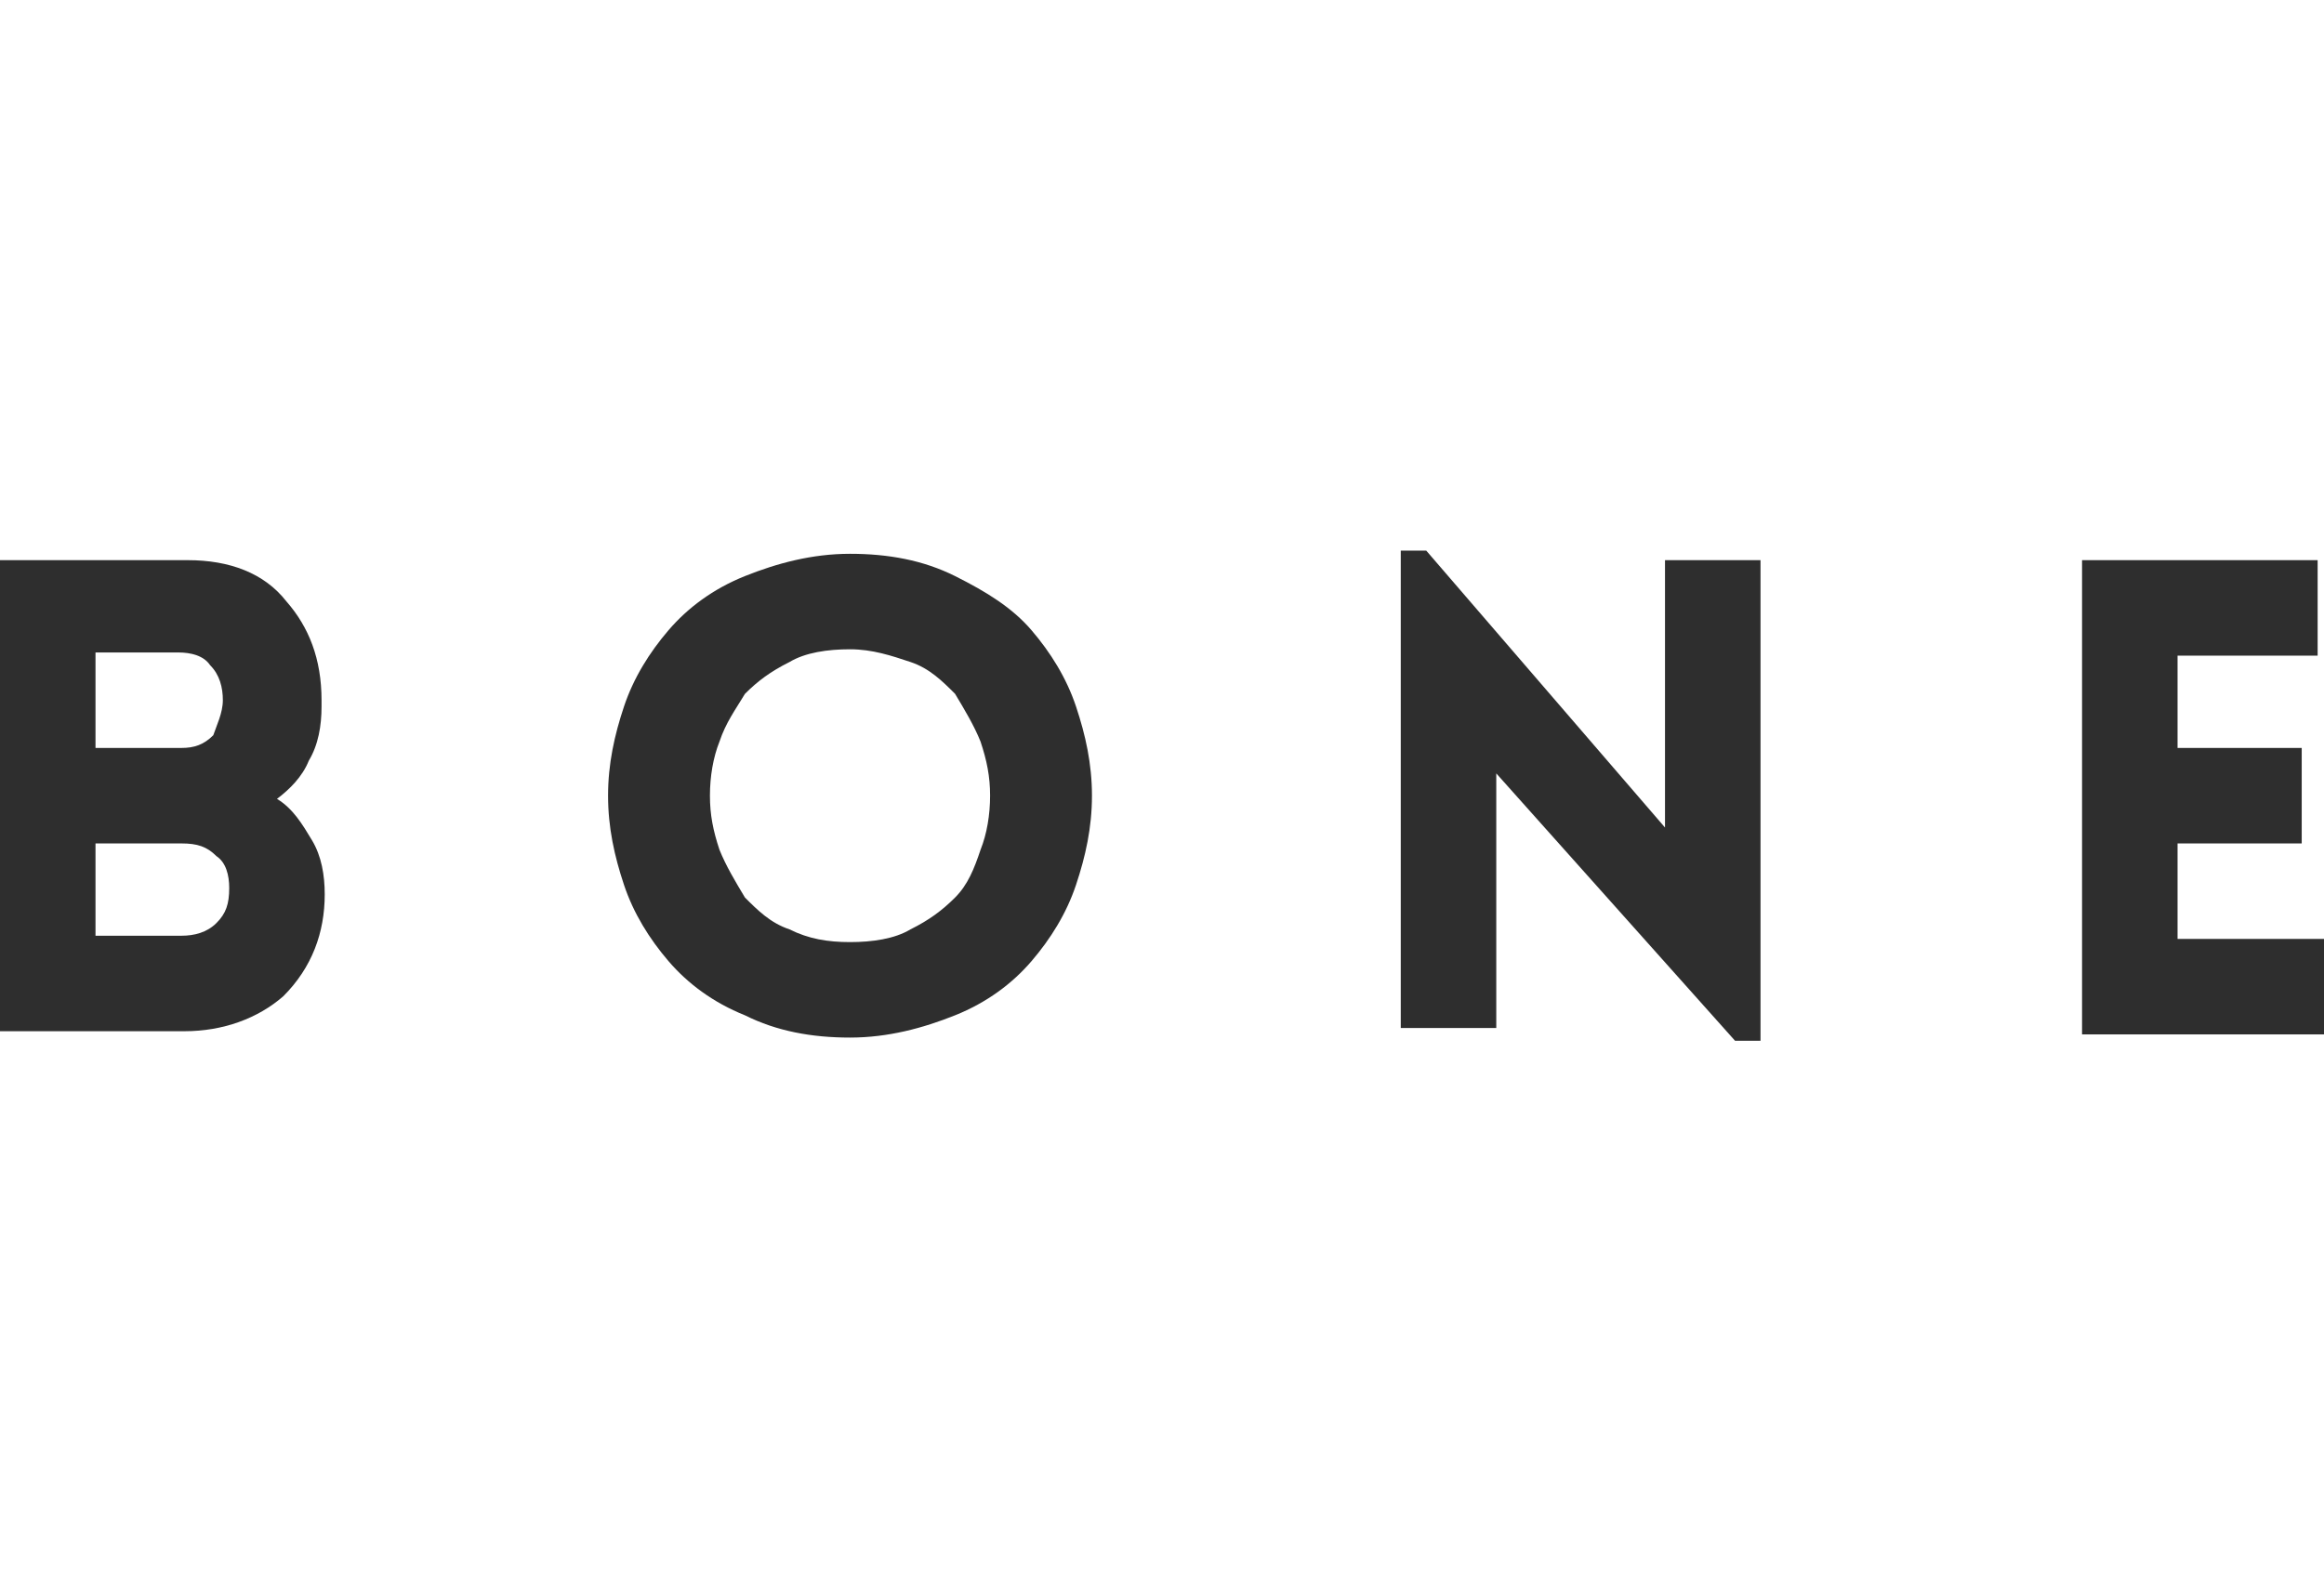
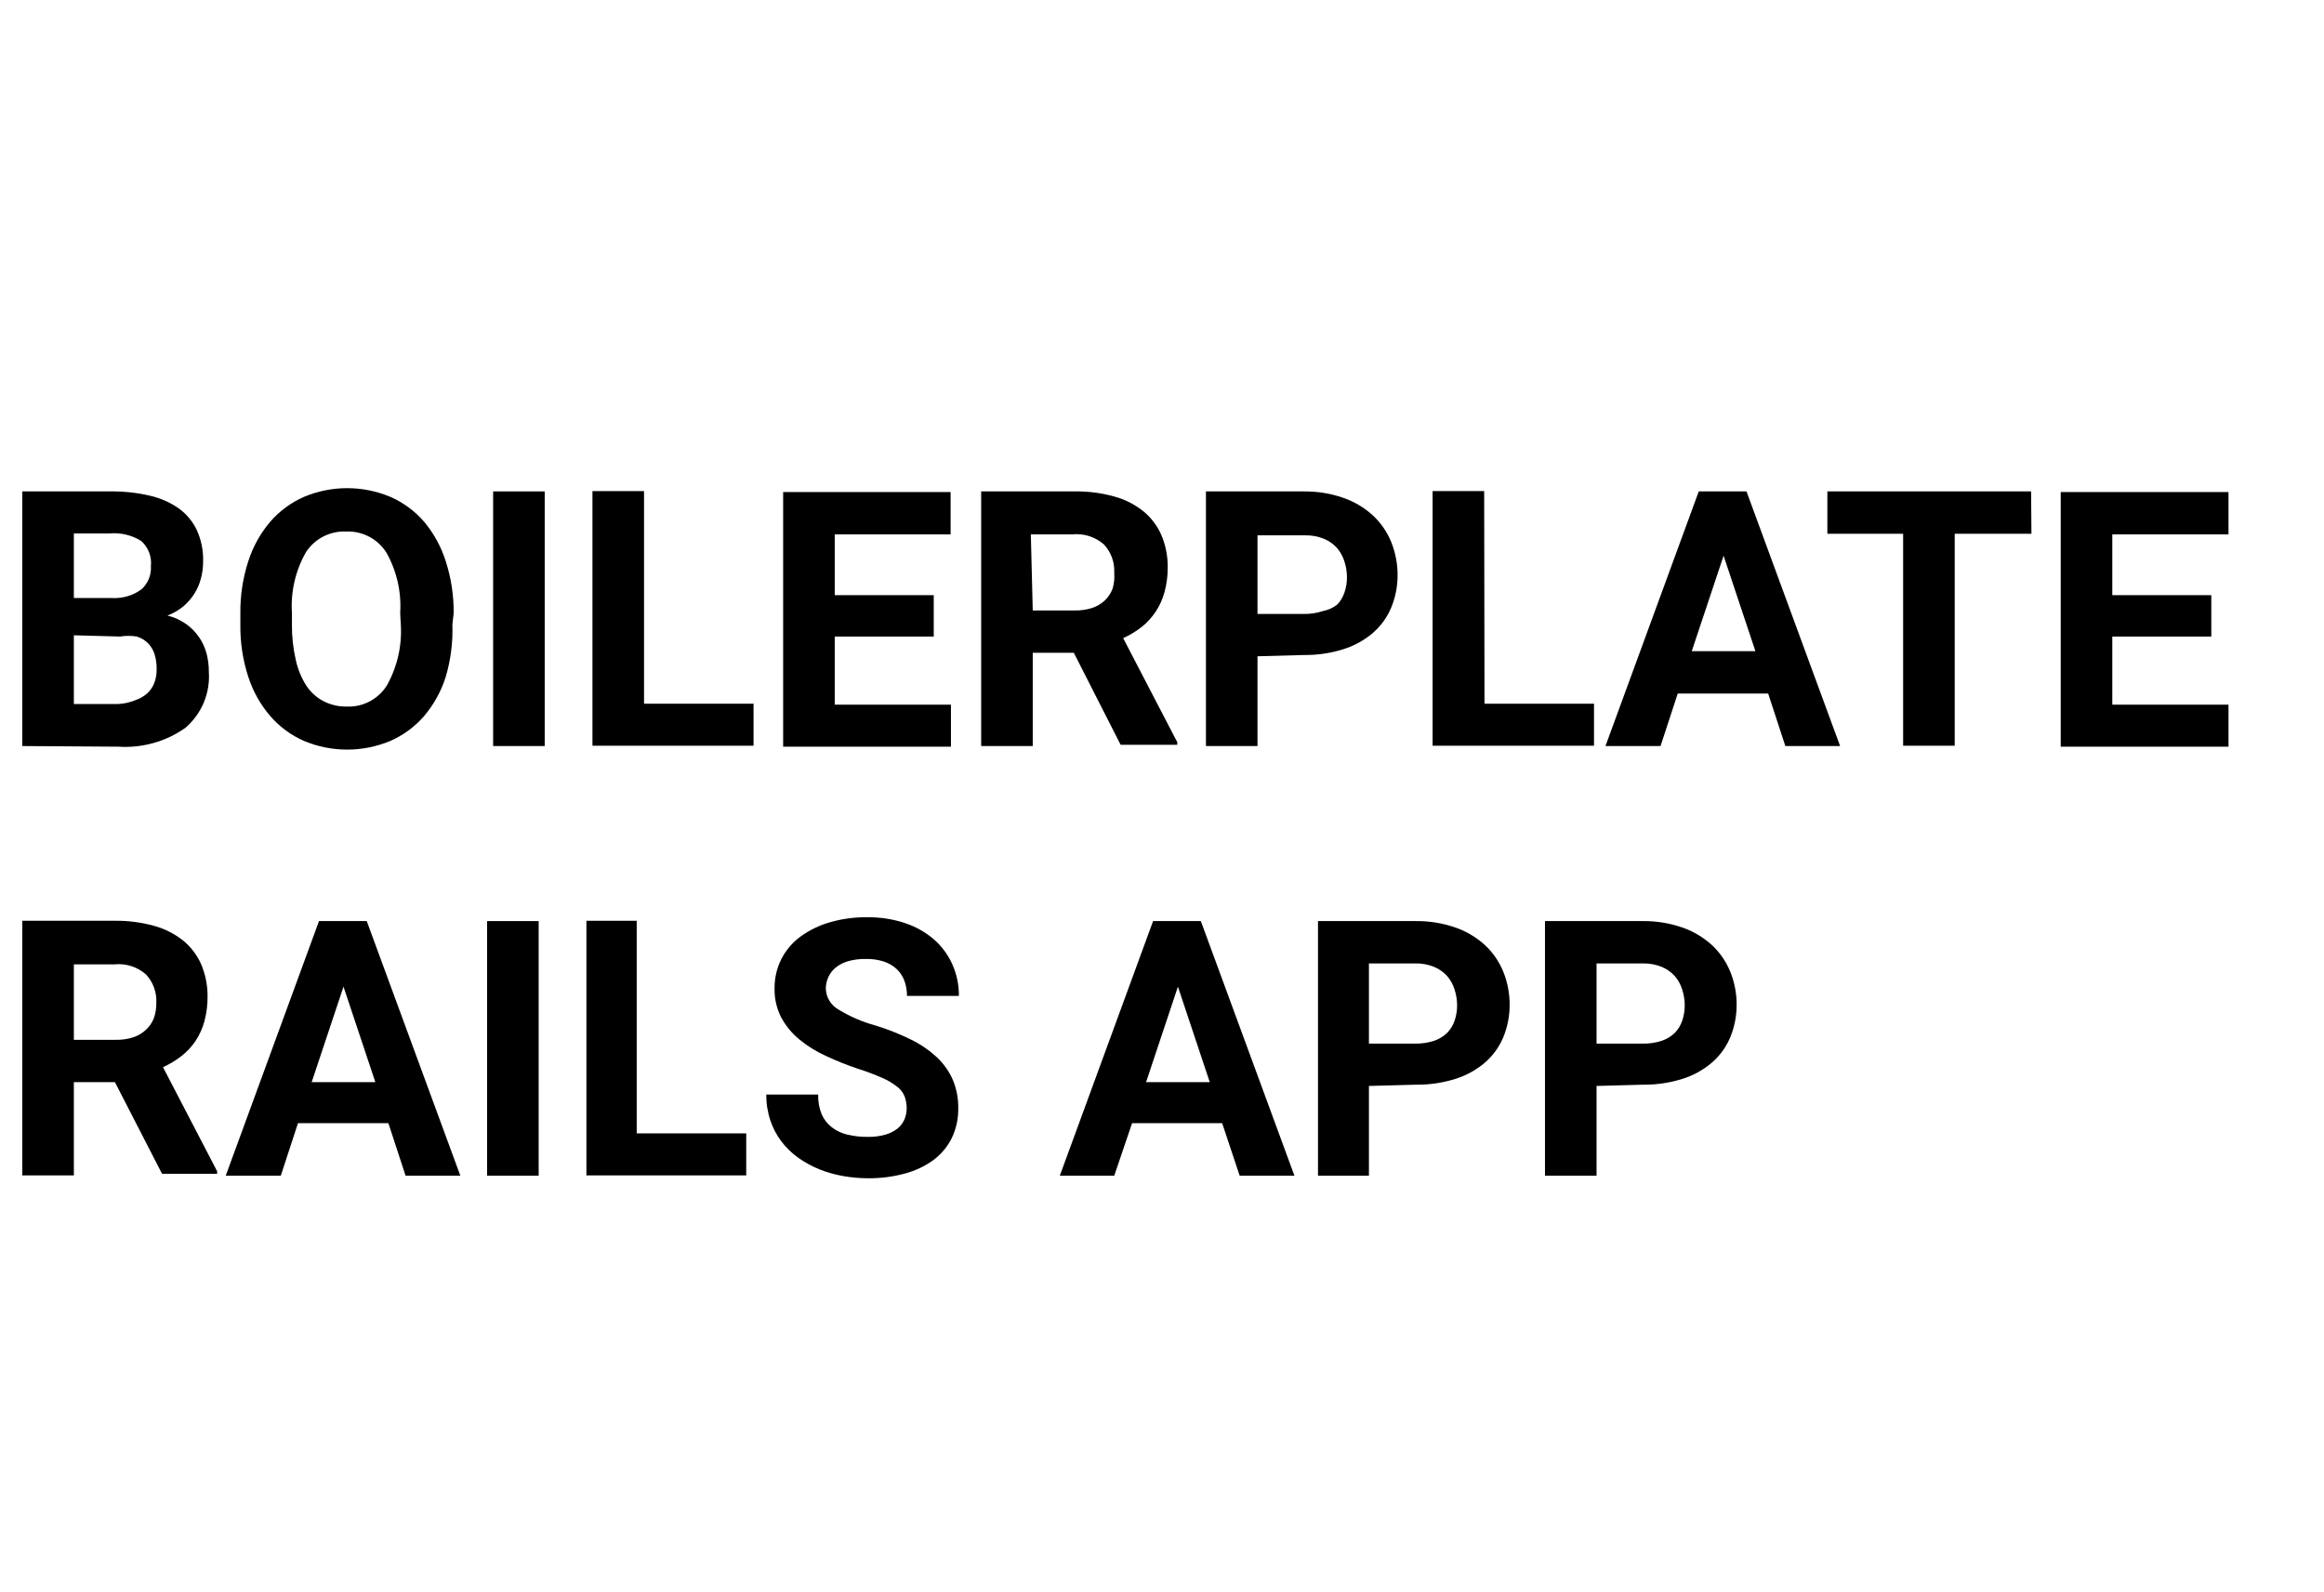
- <svg xmlns="http://www.w3.org/2000/svg" version="1.1" x="0px" y="0px" width="73px" height="50px" viewBox="0 0 73 50" style="enable-background:new 0 0 73 50;" xml:space="preserve">
-   <style type="text/css">
- 	.st0{opacity:0;}
- 	.st1{fill:#2E2E2E;}
- </style>
+ <svg xmlns="http://www.w3.org/2000/svg" id="Layer_1" data-name="Layer 1" viewBox="0 0 73 50">
  <defs>
- </defs>
-   <rect class="st0" width="73" height="50" />
-   <g>
-     <path class="st1" d="M0,32.4V17.6h5.9c1.3,0,2.4,0.4,3.1,1.3c0.7,0.8,1.1,1.8,1.1,3.1c0,0.1,0,0.1,0,0.2c0,0.6-0.1,1.2-0.4,1.7   c-0.2,0.5-0.6,0.9-1,1.2c0.5,0.3,0.8,0.8,1.1,1.3s0.4,1.1,0.4,1.7c0,1.2-0.4,2.3-1.3,3.2C8.1,32,7,32.4,5.8,32.4H0z M3,23.5h1.8   h0.9c0.4,0,0.7-0.1,1-0.4C6.8,22.8,7,22.4,7,22c0-0.4-0.1-0.8-0.4-1.1c-0.2-0.3-0.6-0.4-1-0.4H3V23.5z M3,29.4h1.8h0.9   c0.4,0,0.8-0.1,1.1-0.4s0.4-0.6,0.4-1.1c0-0.4-0.1-0.8-0.4-1c-0.3-0.3-0.6-0.4-1.1-0.4H3V29.4z" />
-     <path class="st1" d="M19.6,27.8c-0.3-0.9-0.5-1.8-0.5-2.8s0.2-1.9,0.5-2.8c0.3-0.9,0.8-1.7,1.4-2.4c0.6-0.7,1.4-1.3,2.4-1.7   c1-0.4,2.1-0.7,3.3-0.7c1.2,0,2.3,0.2,3.3,0.7s1.8,1,2.4,1.7c0.6,0.7,1.1,1.5,1.4,2.4c0.3,0.9,0.5,1.8,0.5,2.8s-0.2,1.9-0.5,2.8   c-0.3,0.9-0.8,1.7-1.4,2.4c-0.6,0.7-1.4,1.3-2.4,1.7s-2.1,0.7-3.3,0.7c-1.2,0-2.3-0.2-3.3-0.7c-1-0.4-1.8-1-2.4-1.7   C20.4,29.5,19.9,28.7,19.6,27.8z M22.6,23.3c-0.2,0.5-0.3,1.1-0.3,1.7c0,0.6,0.1,1.1,0.3,1.7c0.2,0.5,0.5,1,0.8,1.5   c0.4,0.4,0.8,0.8,1.4,1c0.6,0.3,1.2,0.4,1.9,0.4c0.7,0,1.4-0.1,1.9-0.4c0.6-0.3,1-0.6,1.4-1c0.4-0.4,0.6-0.9,0.8-1.5   c0.2-0.5,0.3-1.1,0.3-1.7c0-0.6-0.1-1.1-0.3-1.7c-0.2-0.5-0.5-1-0.8-1.5c-0.4-0.4-0.8-0.8-1.4-1s-1.2-0.4-1.9-0.4   c-0.7,0-1.4,0.1-1.9,0.4c-0.6,0.3-1,0.6-1.4,1C23.1,22.3,22.8,22.7,22.6,23.3z" />
-     <path class="st1" d="M44,32.4V17.3h0.8l7.5,8.7v-8.4h3v15.1h-0.8L47,24.3v8H44z" />
-     <path class="st1" d="M65.4,32.4V17.6h7.4v3h-4.4v2.9h3.9v3h-3.9v3H73v3H65.4z" />
+     <style>.cls-1{fill-opacity:0;}</style>
+   </defs>
+   <g id="Layer_2" data-name="Layer 2">
+     <rect class="cls-1" width="73" height="50" />
  </g>
+   <path d="M.7,23.44v-8H3.46a5.18,5.18,0,0,1,1.23.13,2.59,2.59,0,0,1,.92.4,1.78,1.78,0,0,1,.57.68,2.23,2.23,0,0,1,.2,1,2,2,0,0,1-.07.53,1.7,1.7,0,0,1-.55.87,1.78,1.78,0,0,1-.5.29,1.72,1.72,0,0,1,.59.27,1.65,1.65,0,0,1,.64.93,2.22,2.22,0,0,1,.07.57,2.12,2.12,0,0,1-.74,1.76,3.27,3.27,0,0,1-2.1.59Zm1.62-4.65h1.2a1.44,1.44,0,0,0,.92-.27.9.9,0,0,0,.3-.73A.93.93,0,0,0,4.44,17a1.61,1.61,0,0,0-1-.24H2.32Zm0,1.17v2.16H3.71A1.64,1.64,0,0,0,4.25,22a1.07,1.07,0,0,0,.38-.22.87.87,0,0,0,.22-.33,1.14,1.14,0,0,0,.07-.42,1.55,1.55,0,0,0-.06-.46.89.89,0,0,0-.2-.35A.88.88,0,0,0,4.3,20,1.62,1.62,0,0,0,3.77,20Z" />
+   <path d="M14.21,19.62A5.18,5.18,0,0,1,14,21.27a3.58,3.58,0,0,1-.68,1.23,3,3,0,0,1-1.06.78,3.51,3.51,0,0,1-2.71,0,3,3,0,0,1-1.06-.78,3.6,3.6,0,0,1-.69-1.23,5.08,5.08,0,0,1-.25-1.65v-.35a5.12,5.12,0,0,1,.25-1.64,3.63,3.63,0,0,1,.69-1.24,3,3,0,0,1,1.06-.78,3.51,3.51,0,0,1,2.71,0,3,3,0,0,1,1.06.78A3.65,3.65,0,0,1,14,17.63a5.14,5.14,0,0,1,.25,1.64Zm-1.64-.36a3.41,3.41,0,0,0-.44-1.91,1.43,1.43,0,0,0-1.26-.65,1.43,1.43,0,0,0-1.26.65,3.41,3.41,0,0,0-.44,1.91v.36a4.73,4.73,0,0,0,.12,1.11,2.5,2.5,0,0,0,.33.81,1.46,1.46,0,0,0,.54.49,1.54,1.54,0,0,0,.73.17,1.42,1.42,0,0,0,1.26-.66,3.48,3.48,0,0,0,.44-1.92Z" />
+   <path d="M17.11,23.44H15.49v-8h1.62Z" />
+   <path d="M20.23,22.11h3.44v1.32H18.61v-8h1.62Z" />
+   <path d="M29.33,20H26.22v2.14h3.65v1.32H24.6v-8h5.26v1.33H26.22v1.91h3.11Z" />
+   <path d="M33.73,20.51H32.44v2.93H30.82v-8h2.92A4.38,4.38,0,0,1,35,15.6a2.52,2.52,0,0,1,.91.46,2,2,0,0,1,.57.75,2.55,2.55,0,0,1,.2,1,2.93,2.93,0,0,1-.1.79,2.12,2.12,0,0,1-.28.62,2.09,2.09,0,0,1-.44.48,2.92,2.92,0,0,1-.58.35l1.7,3.27v.08H35.2Zm-1.29-1.33h1.31a1.67,1.67,0,0,0,.56-.08,1.08,1.08,0,0,0,.4-.24,1,1,0,0,0,.24-.37A1.38,1.38,0,0,0,35,18a1.22,1.22,0,0,0-.32-.89,1.3,1.3,0,0,0-1-.32h-1.3Z" />
+   <path d="M39.5,20.62v2.82H37.88v-8h3.07a3.65,3.65,0,0,1,1.24.2,2.68,2.68,0,0,1,.93.55,2.35,2.35,0,0,1,.58.84,2.76,2.76,0,0,1,.2,1.06,2.65,2.65,0,0,1-.2,1,2.16,2.16,0,0,1-.58.8,2.66,2.66,0,0,1-.93.51,4,4,0,0,1-1.24.18Zm0-1.33h1.45a1.82,1.82,0,0,0,.6-.09A1.09,1.09,0,0,0,42,19a1,1,0,0,0,.23-.38,1.45,1.45,0,0,0,.08-.48,1.63,1.63,0,0,0-.08-.5,1.19,1.19,0,0,0-.23-.42,1.13,1.13,0,0,0-.41-.29,1.49,1.49,0,0,0-.6-.11H39.5Z" />
+   <path d="M46.63,22.11h3.44v1.32H45v-8h1.62Z" />
+   <path d="M55.54,21.79H52.7l-.54,1.65H50.43l2.93-8h1.5l2.94,8H56.08Zm-2.4-1.33h2l-1-3Z" />
+   <path d="M63.81,16.77H61.4v6.66H59.78V16.77H57.4V15.44h6.4Z" />
+   <path d="M69.46,20H66.35v2.14H70v1.32H64.73v-8H70v1.33H66.35v1.91h3.11Z" />
+   <path d="M3.61,34H2.32v2.93H.7v-8H3.62a4.38,4.38,0,0,1,1.22.16,2.54,2.54,0,0,1,.91.46,2,2,0,0,1,.57.75,2.55,2.55,0,0,1,.2,1,2.93,2.93,0,0,1-.1.79,2.12,2.12,0,0,1-.28.62,2.07,2.07,0,0,1-.44.47,2.87,2.87,0,0,1-.58.35l1.7,3.27v.08H5.09ZM2.32,32.67H3.63a1.67,1.67,0,0,0,.56-.08,1.07,1.07,0,0,0,.4-.24A1,1,0,0,0,4.83,32a1.38,1.38,0,0,0,.08-.49,1.22,1.22,0,0,0-.32-.89,1.3,1.3,0,0,0-1-.32H2.32Z" />
+   <path d="M12.2,35.29H9.36l-.54,1.65H7.09l2.93-8h1.5l2.94,8H12.74ZM9.79,34h2l-1-3Z" />
+   <path d="M16.92,36.94H15.3v-8h1.62Z" />
+   <path d="M20,35.61h3.44v1.32H18.42v-8H20Z" />
+   <path d="M28.48,34.84a1.12,1.12,0,0,0-.06-.38.73.73,0,0,0-.23-.31,2.11,2.11,0,0,0-.47-.28,7.51,7.51,0,0,0-.77-.29,9.39,9.39,0,0,1-1-.4,3.74,3.74,0,0,1-.84-.52,2.32,2.32,0,0,1-.57-.69,1.91,1.91,0,0,1-.21-.91,2,2,0,0,1,.21-.92,2,2,0,0,1,.6-.71,2.93,2.93,0,0,1,.92-.45,4,4,0,0,1,1.17-.16,3.62,3.62,0,0,1,1.19.18,2.72,2.72,0,0,1,.91.51,2.28,2.28,0,0,1,.58.78,2.38,2.38,0,0,1,.21,1H28.49a1.36,1.36,0,0,0-.08-.47,1,1,0,0,0-.24-.37,1.11,1.11,0,0,0-.41-.24,1.73,1.73,0,0,0-.57-.08,1.9,1.9,0,0,0-.55.07,1.11,1.11,0,0,0-.39.2.82.82,0,0,0-.23.3.86.86,0,0,0-.08.36.78.78,0,0,0,.4.66,4.42,4.42,0,0,0,1.16.5,7.57,7.57,0,0,1,1.13.45,3.36,3.36,0,0,1,.81.56,2.14,2.14,0,0,1,.49.7,2.22,2.22,0,0,1,.17.88,2.1,2.1,0,0,1-.2.94,1.93,1.93,0,0,1-.57.69,2.69,2.69,0,0,1-.9.43,4.26,4.26,0,0,1-1.17.15,4.45,4.45,0,0,1-.78-.07,3.72,3.72,0,0,1-.74-.21,3.25,3.25,0,0,1-.66-.36,2.43,2.43,0,0,1-.53-.51,2.28,2.28,0,0,1-.35-.66,2.52,2.52,0,0,1-.13-.82H25.7a1.5,1.5,0,0,0,.11.62,1.05,1.05,0,0,0,.32.41,1.29,1.29,0,0,0,.49.23,2.62,2.62,0,0,0,.64.07,1.93,1.93,0,0,0,.55-.07,1.11,1.11,0,0,0,.38-.19.75.75,0,0,0,.22-.29A.9.9,0,0,0,28.48,34.84Z" />
+   <path d="M38.39,35.29H35.56L35,36.94H33.29l2.93-8h1.5l2.94,8H38.94ZM36,34h2l-1-3Z" />
+   <path d="M43,34.12v2.82H41.4v-8h3.07a3.68,3.68,0,0,1,1.24.2,2.69,2.69,0,0,1,.93.55,2.36,2.36,0,0,1,.58.84,2.76,2.76,0,0,1,.2,1.06,2.65,2.65,0,0,1-.2,1,2.16,2.16,0,0,1-.58.8,2.66,2.66,0,0,1-.93.51,4,4,0,0,1-1.24.18Zm0-1.33h1.45a1.82,1.82,0,0,0,.6-.09,1.09,1.09,0,0,0,.41-.25,1,1,0,0,0,.23-.38,1.45,1.45,0,0,0,.08-.48,1.63,1.63,0,0,0-.08-.5,1.19,1.19,0,0,0-.23-.42,1.15,1.15,0,0,0-.41-.29,1.49,1.49,0,0,0-.6-.11H43Z" />
+   <path d="M50.15,34.12v2.82H48.53v-8h3.07a3.68,3.68,0,0,1,1.24.2,2.69,2.69,0,0,1,.93.55,2.36,2.36,0,0,1,.58.84,2.76,2.76,0,0,1,.2,1.06,2.65,2.65,0,0,1-.2,1,2.16,2.16,0,0,1-.58.8,2.66,2.66,0,0,1-.93.51,4,4,0,0,1-1.24.18Zm0-1.33h1.45a1.82,1.82,0,0,0,.6-.09,1.09,1.09,0,0,0,.41-.25,1,1,0,0,0,.23-.38,1.45,1.45,0,0,0,.08-.48,1.63,1.63,0,0,0-.08-.5,1.19,1.19,0,0,0-.23-.42,1.15,1.15,0,0,0-.41-.29,1.49,1.49,0,0,0-.6-.11H50.15Z" />
</svg>
